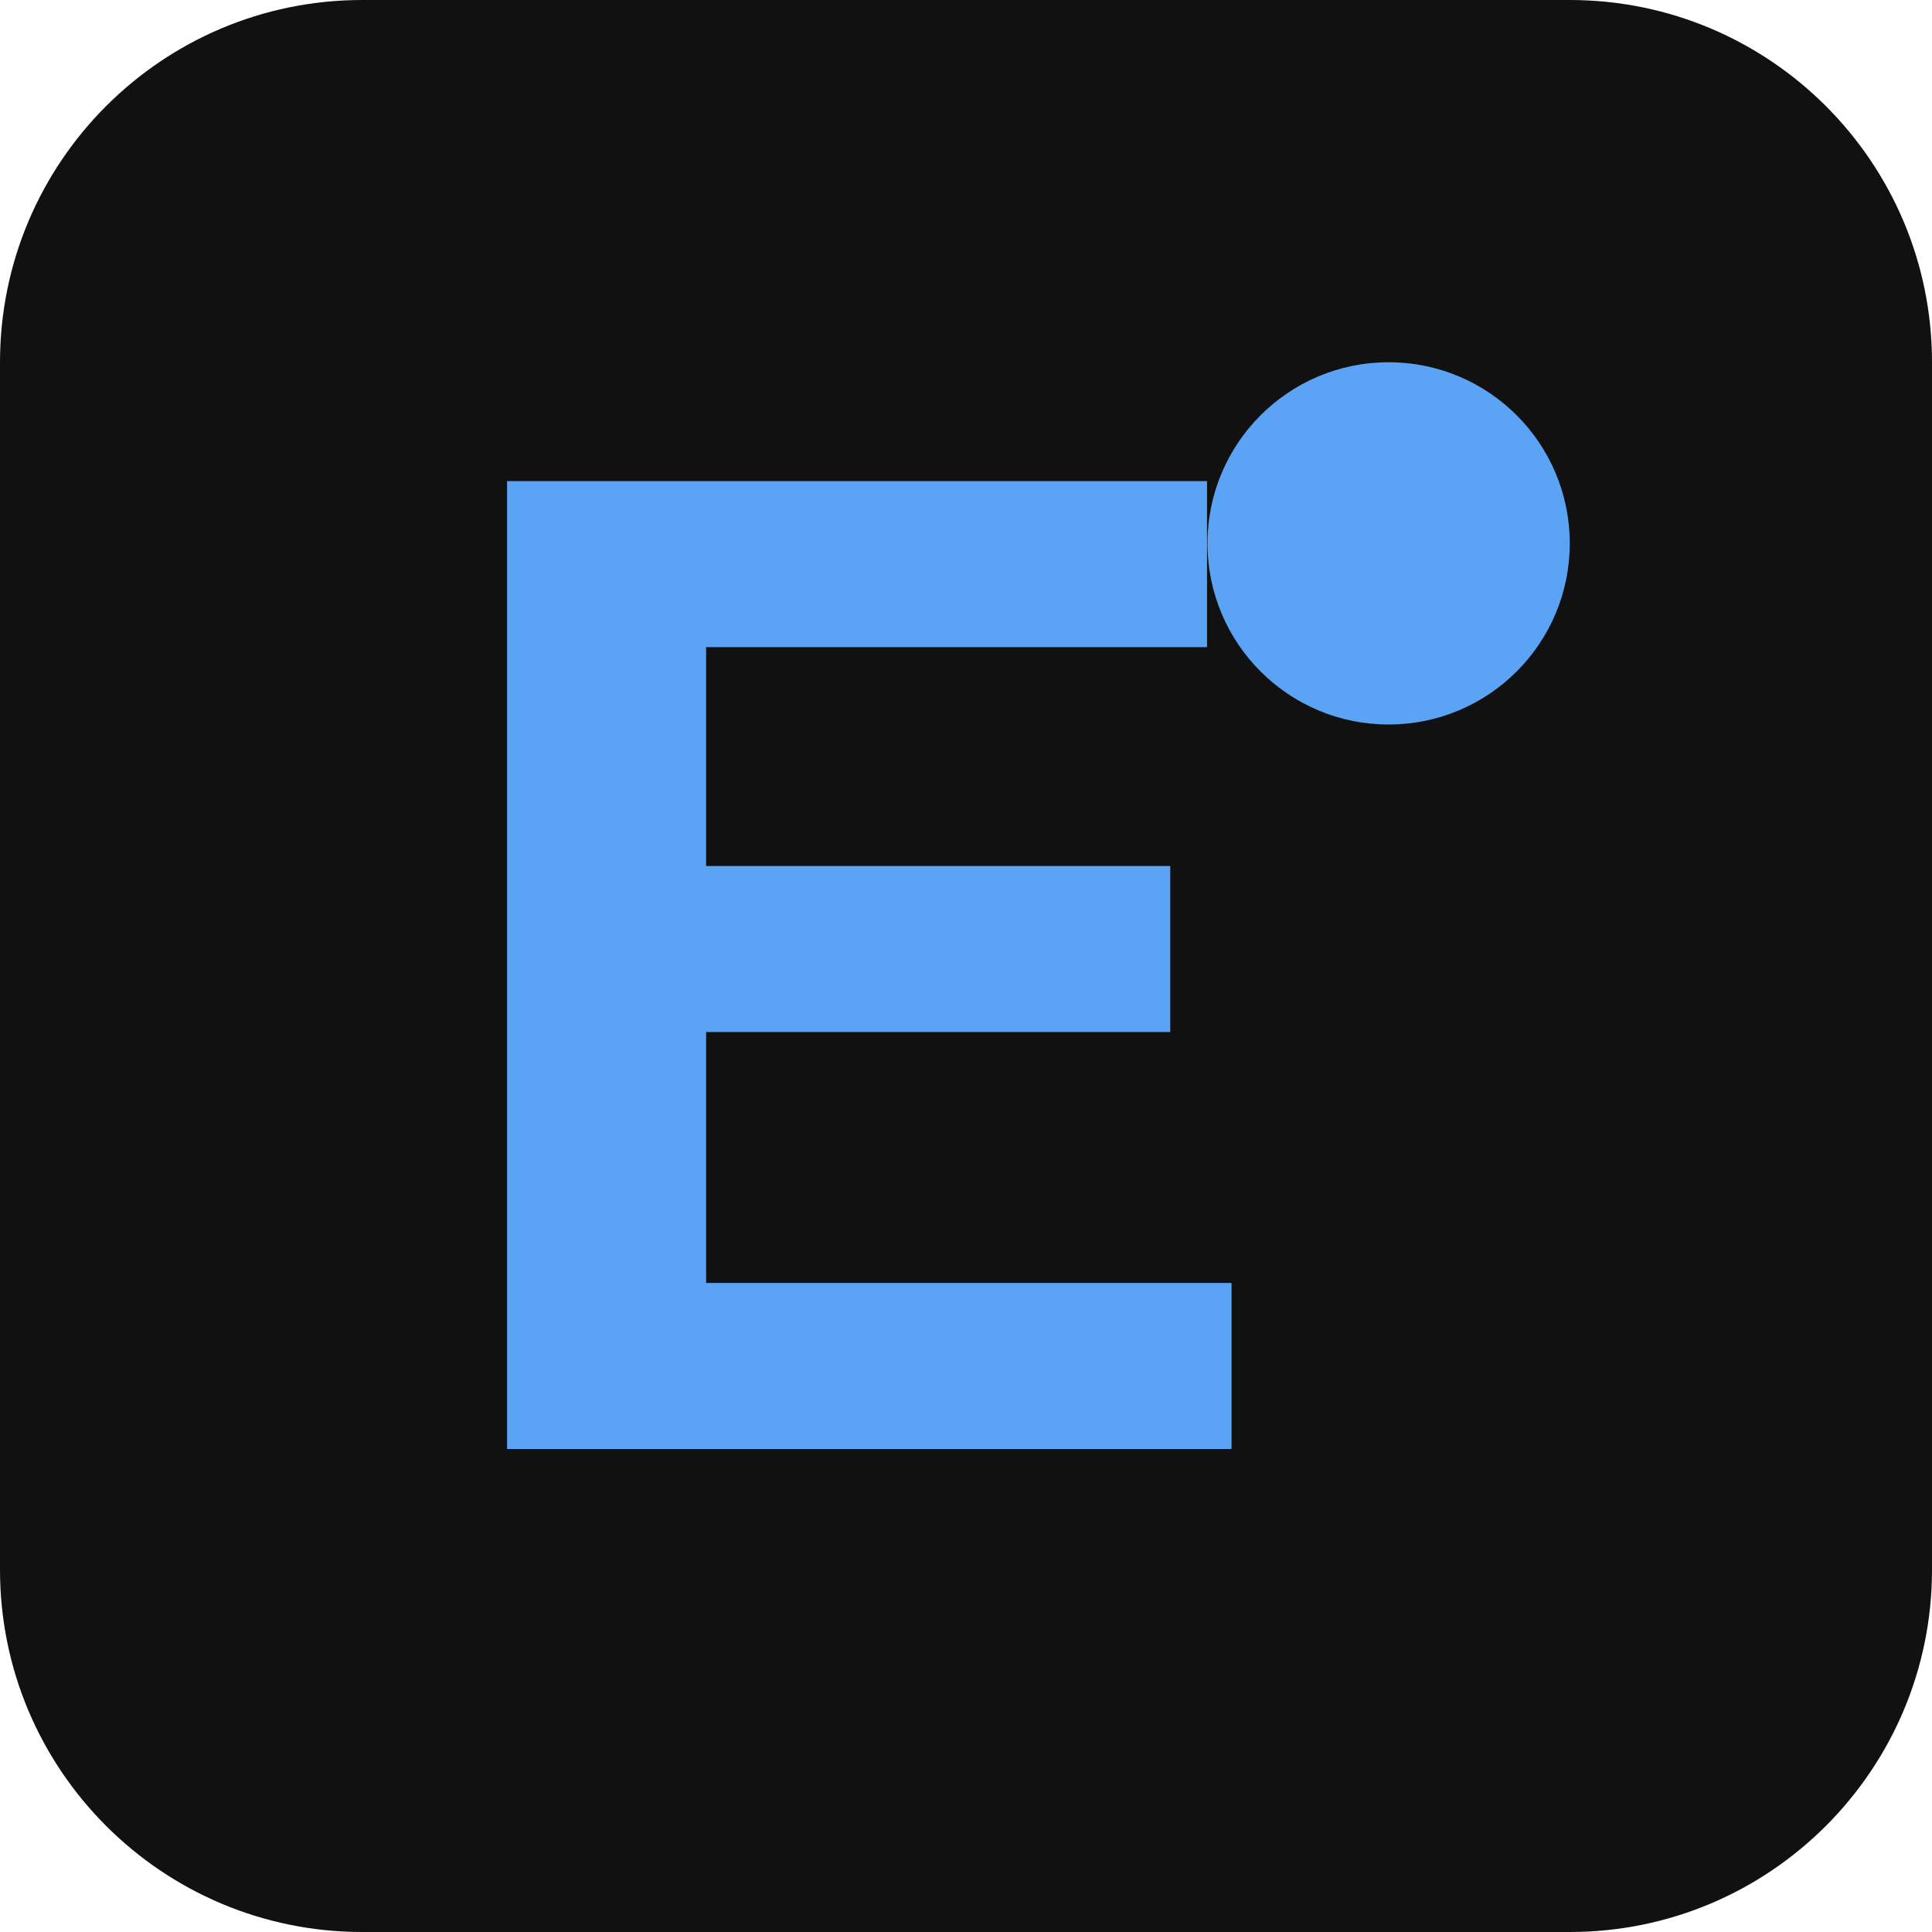
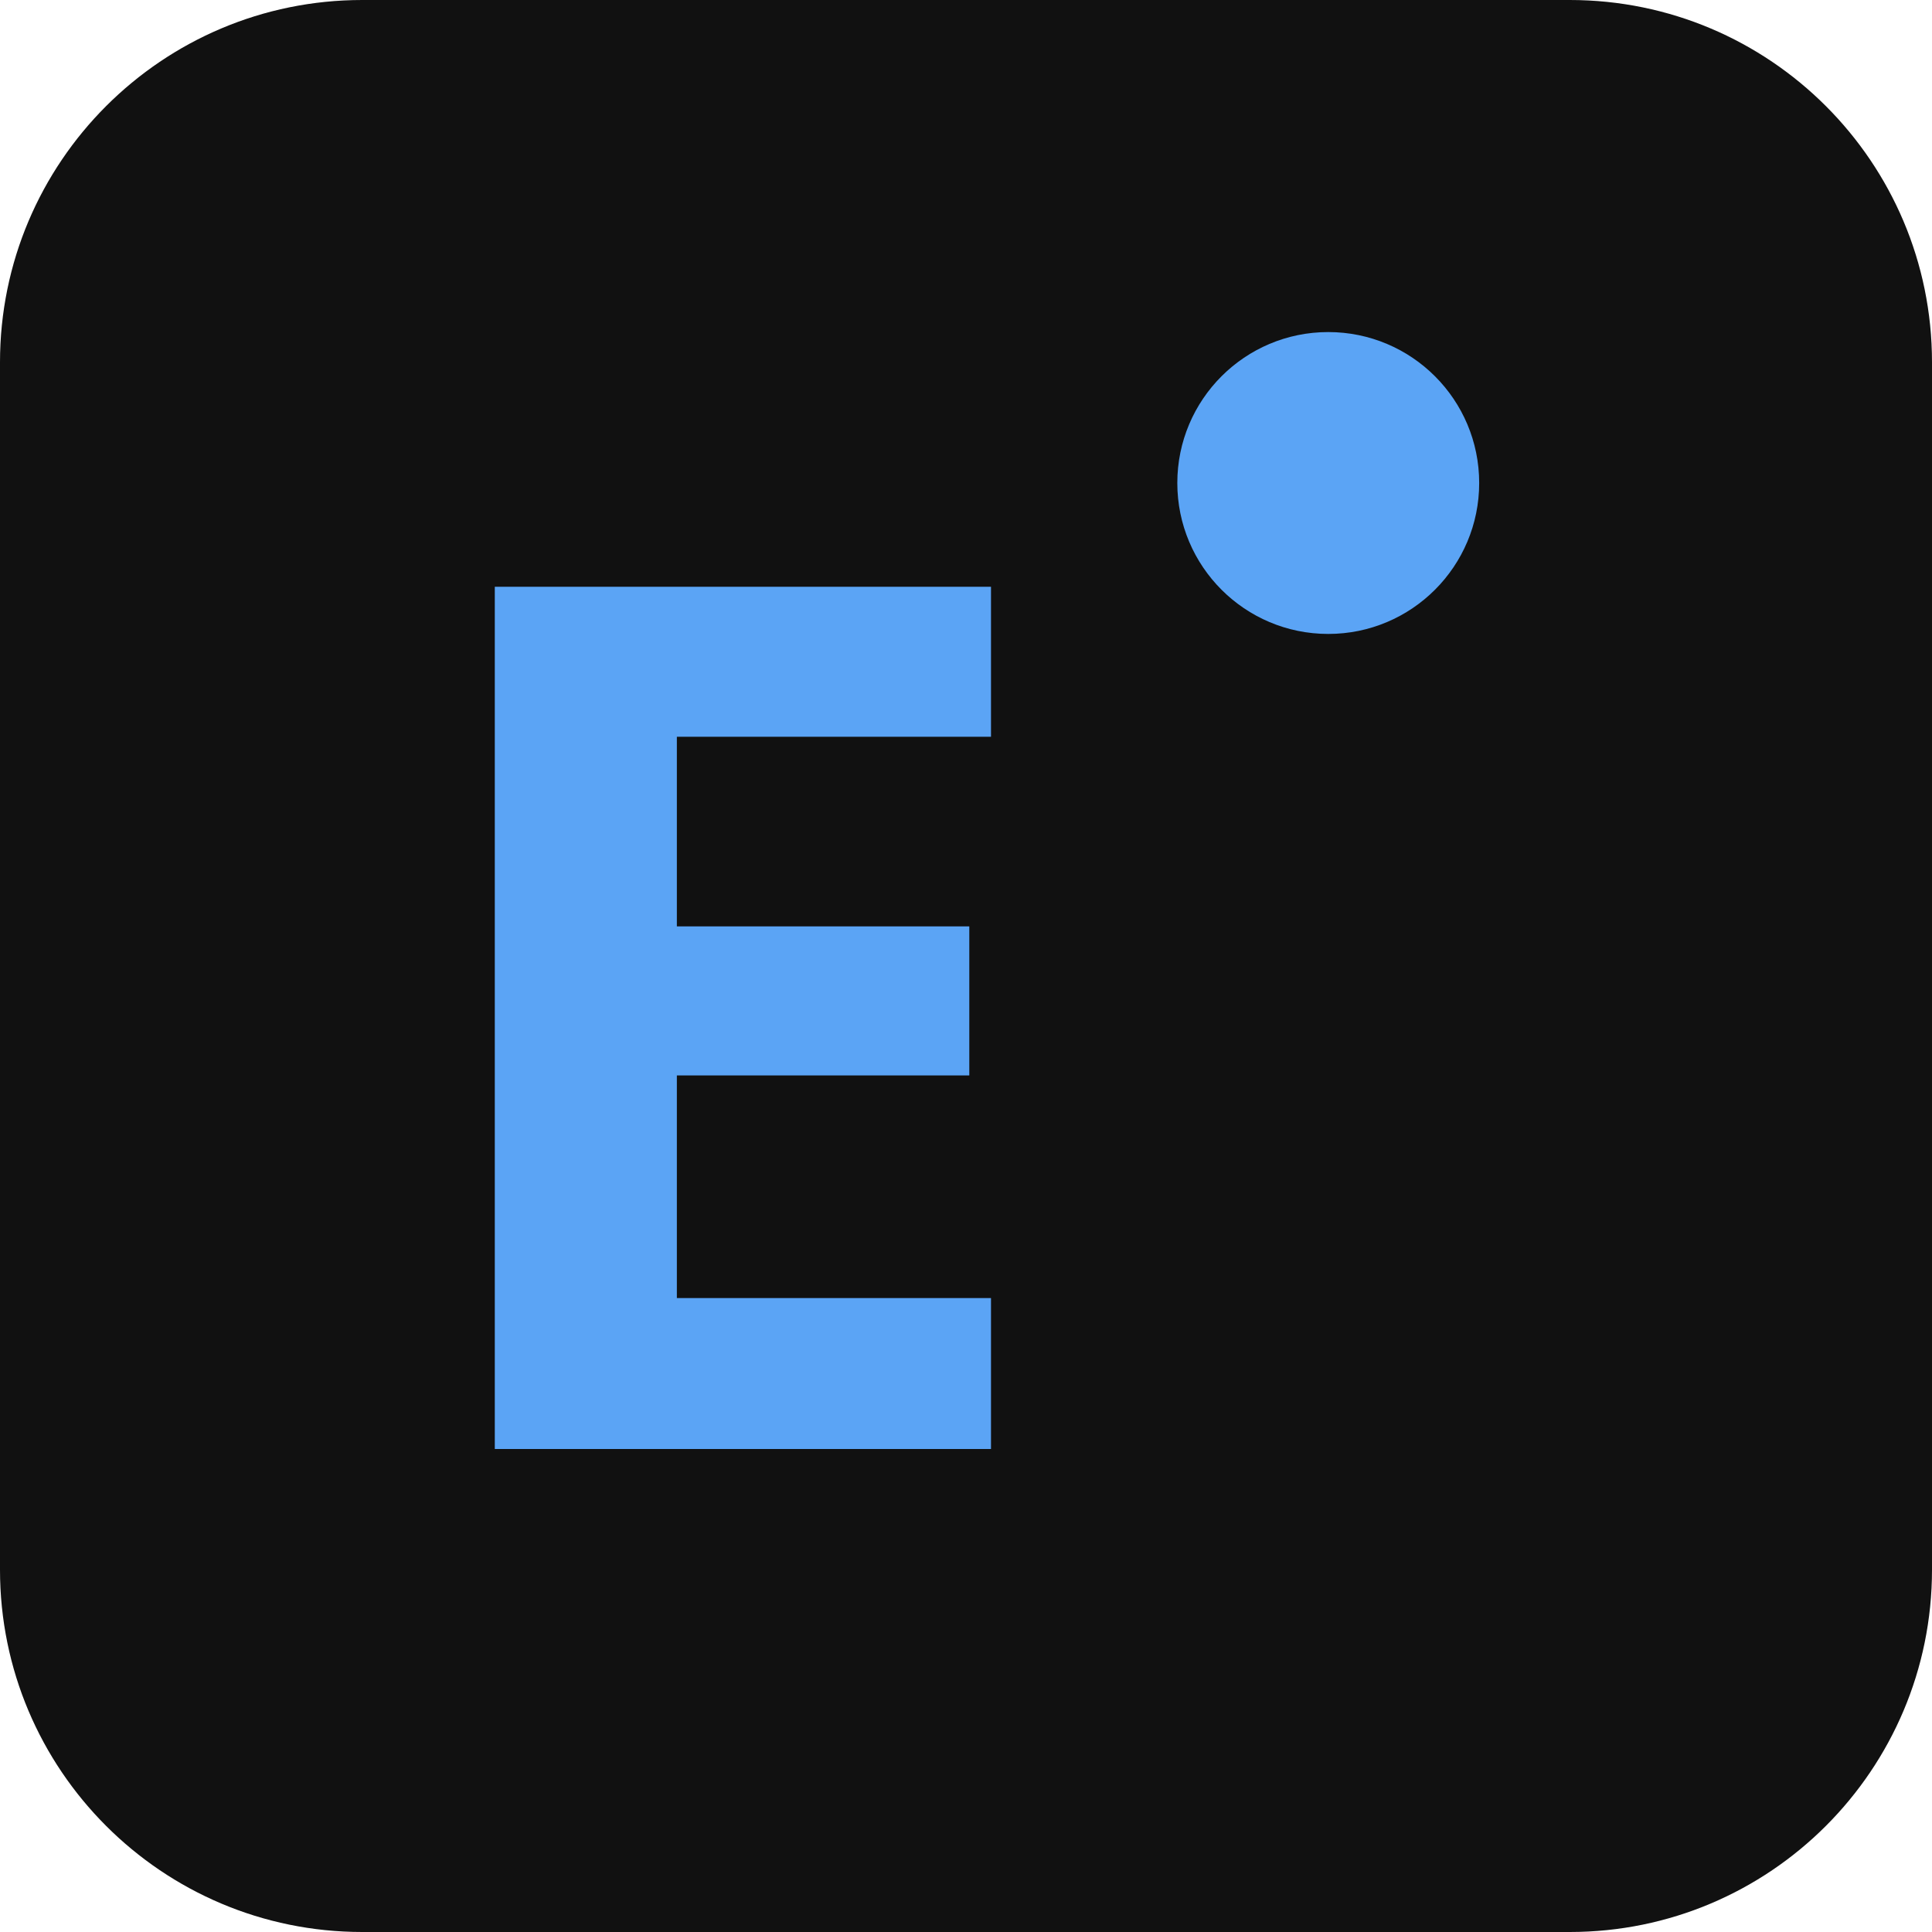
<svg xmlns="http://www.w3.org/2000/svg" viewBox="0 0 32 32">
  <rect width="32" height="32" rx="6" fill="#111111" />
-   <text x="14" y="24" font-family="'Arial Black', 'Helvetica Neue', sans-serif" font-weight="900" font-size="22" fill="#5BA4F5" text-anchor="middle">E</text>
-   <circle cx="23" cy="9" r="3" fill="#5BA4F5" />
+   <text x="12" y="24" font-family="'Plus Jakarta Sans', sans-serif" font-weight="800" font-size="20" fill="#5BA4F5" text-anchor="middle">E</text>
+   <circle cx="22" cy="8" r="2.5" fill="#5BA4F5" />
</svg>
